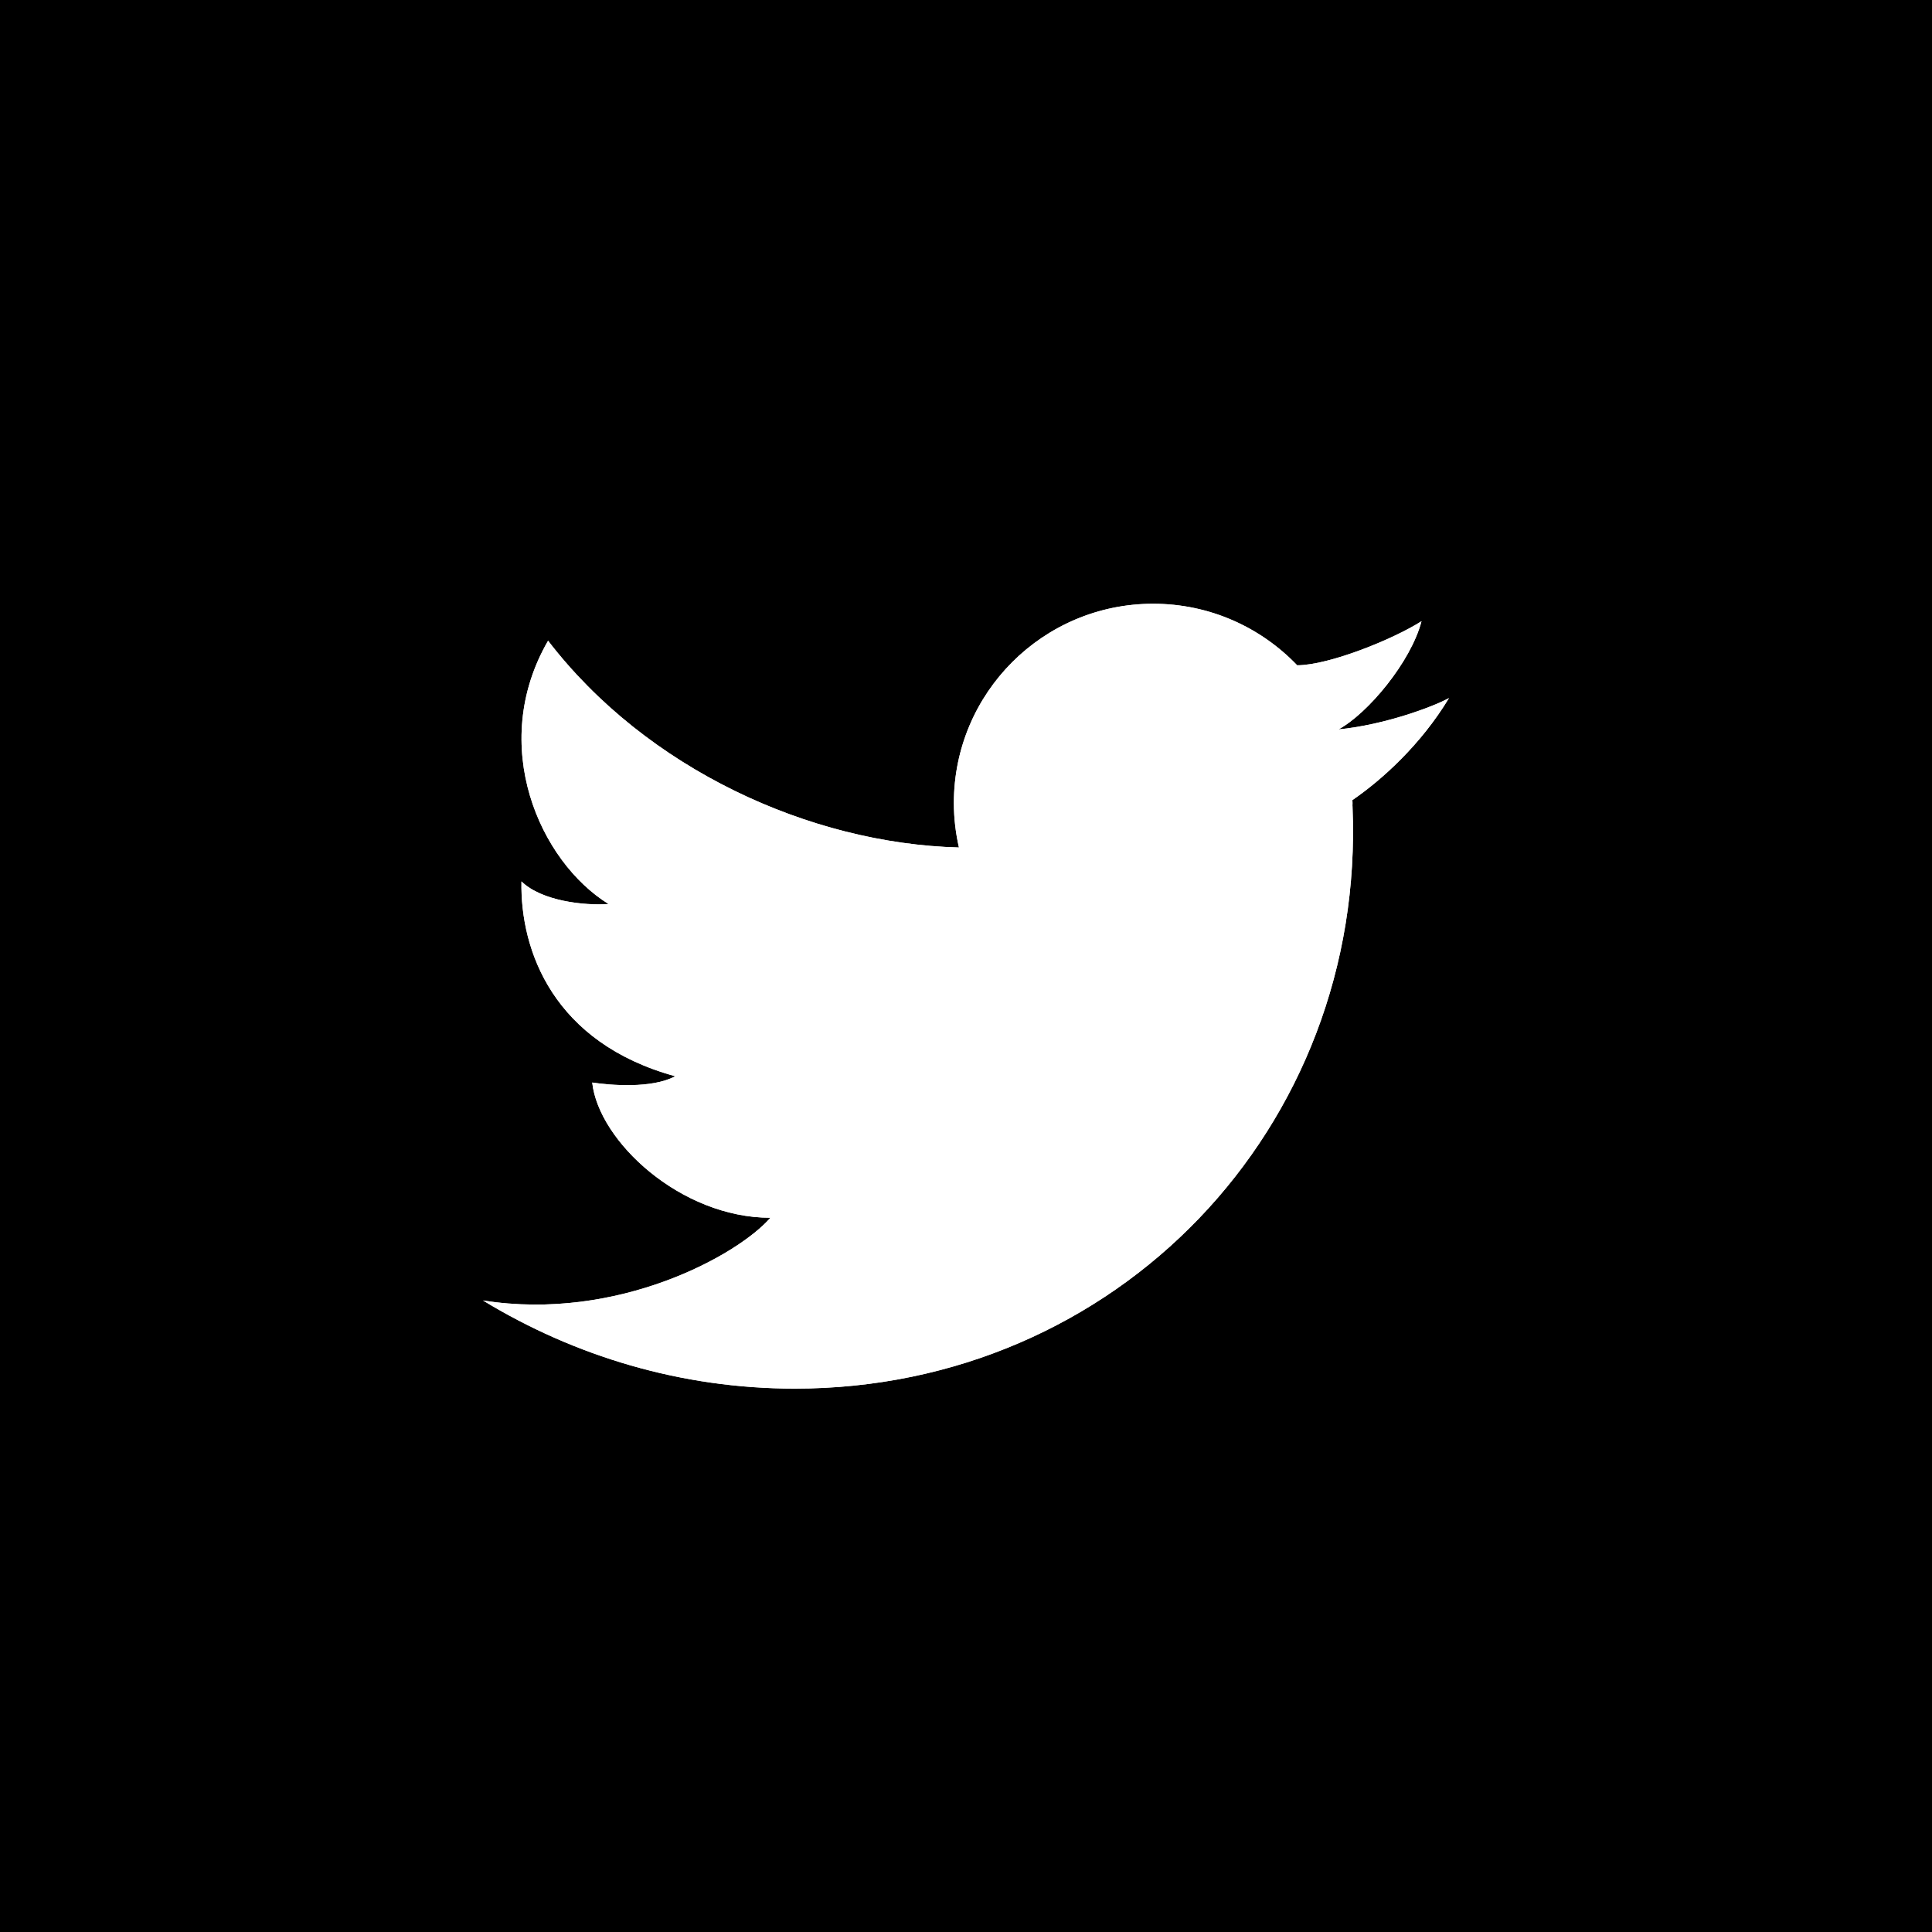
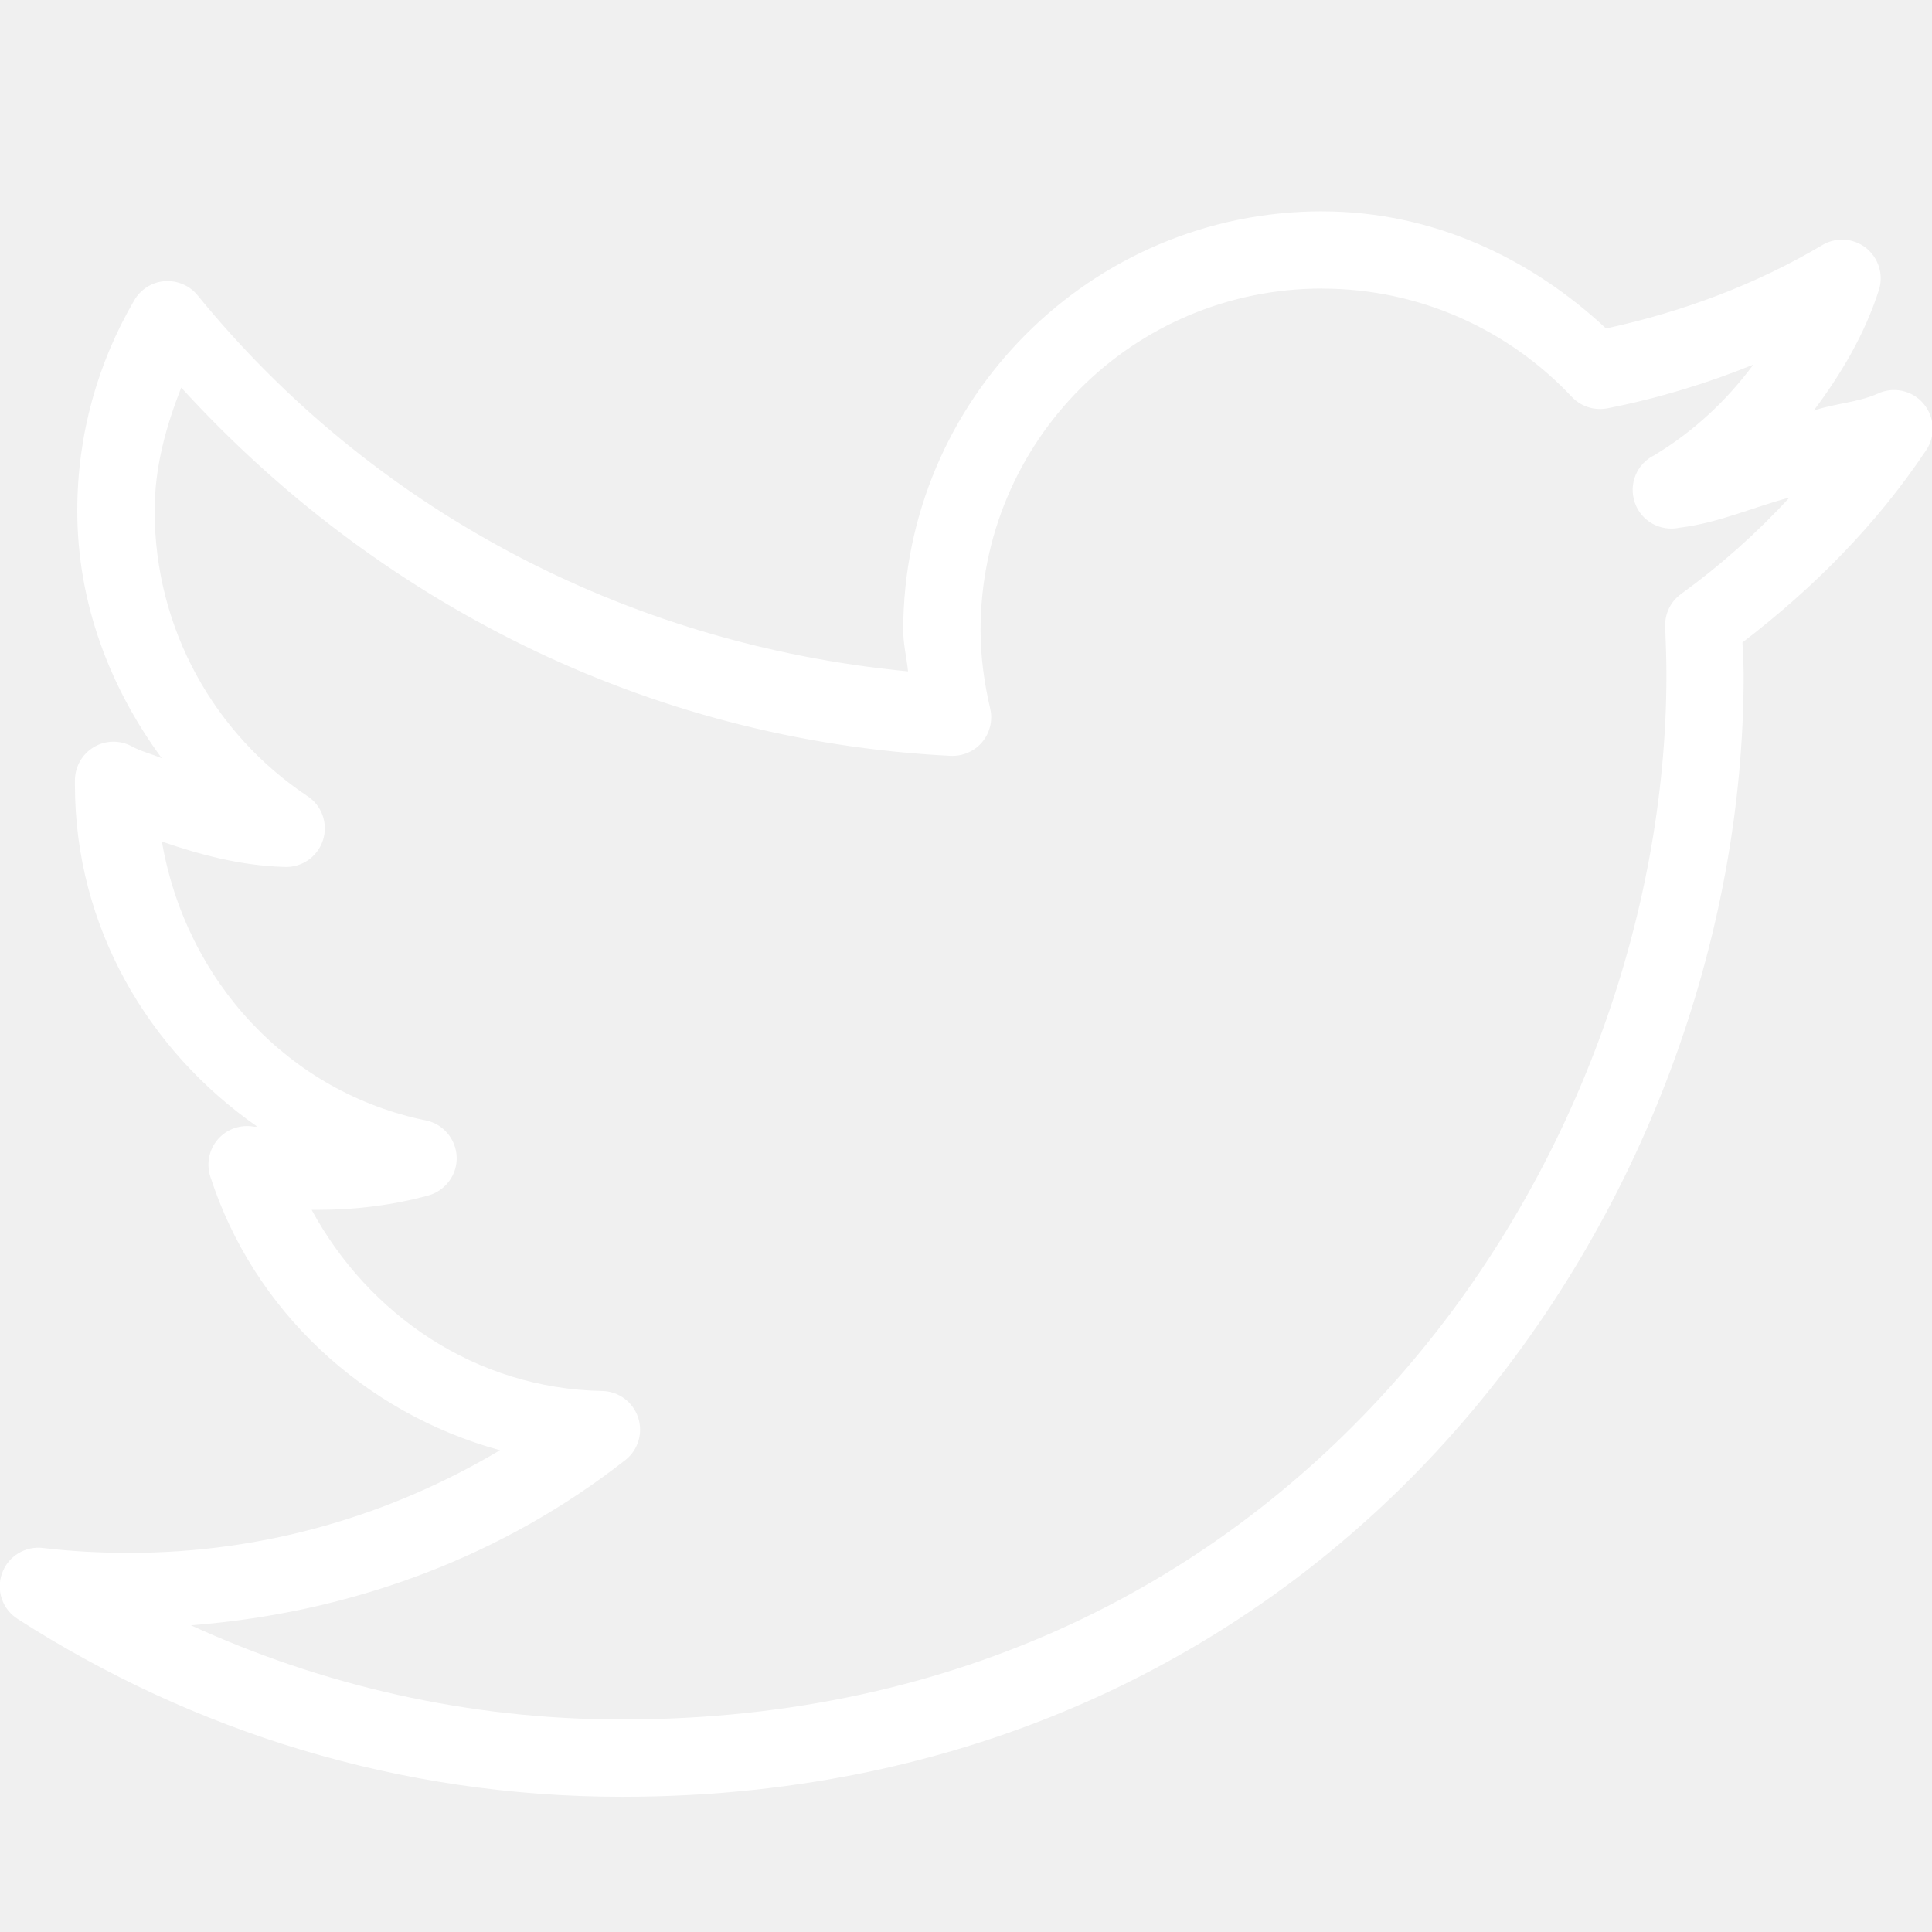
- <svg class="si66b0dd3da6abcae96e3d6f113047789e1d06458491e8af142444d21a1722867012361 svgIcon_1J7 filled_Qbi darkTheme_3jZ" viewBox="0 0 32 32" style="border-radius:50%">
-   <path class="outer_bDW" d="M0,0 L32,0 L32,32 L0,32 L0,0 Z M23.545,10.289 C23.08,10.586 22.012,11.019 21.486,11.019 L21.486,11.02 C20.885,10.392 20.039,10 19.1,10 C17.277,10 15.799,11.478 15.799,13.3 C15.799,13.553 15.829,13.8 15.883,14.037 L15.882,14.037 C13.41,13.972 10.706,12.733 9.078,10.612 C8.077,12.344 8.943,14.271 10.079,14.973 C9.69,15.002 8.974,14.928 8.637,14.599 C8.615,15.749 9.168,17.273 11.184,17.826 C10.795,18.034 10.108,17.975 9.809,17.93 C9.914,18.901 11.273,20.17 12.76,20.17 C12.23,20.783 10.237,21.894 8,21.54 C9.519,22.465 11.29,23 13.164,23 C18.489,23 22.625,18.684 22.402,13.36 C22.401,13.354 22.401,13.348 22.401,13.342 C22.401,13.328 22.402,13.314 22.402,13.3 C22.402,13.284 22.401,13.268 22.4,13.252 C22.885,12.92 23.535,12.334 24,11.562 C23.73,11.71 22.922,12.008 22.17,12.081 C22.652,11.821 23.368,10.967 23.545,10.289 Z" fill-rule="evenodd" />
-   <path d="M16,31 C24.284,31 31,24.284 31,16 C31,7.716 24.284,1 16,1 C7.716,1 1,7.716 1,16 C1,24.284 7.716,31 16,31 Z M16,32 C7.163,32 0,24.837 0,16 C0,7.163 7.163,0 16,0 C24.837,0 32,7.163 32,16 C32,24.837 24.837,32 16,32 Z" class="border_2yy" />
-   <path class="logo_2gS" d="M23.545,10.289 C23.08,10.586 22.012,11.019 21.486,11.019 L21.486,11.02 C20.885,10.392 20.039,10 19.1,10 C17.277,10 15.799,11.478 15.799,13.3 C15.799,13.553 15.829,13.8 15.883,14.037 L15.882,14.037 C13.41,13.972 10.706,12.733 9.078,10.612 C8.077,12.344 8.943,14.271 10.079,14.973 C9.69,15.002 8.974,14.928 8.637,14.599 C8.615,15.749 9.168,17.273 11.184,17.826 C10.795,18.034 10.108,17.975 9.809,17.93 C9.914,18.901 11.273,20.17 12.76,20.17 C12.23,20.783 10.237,21.894 8,21.54 C9.519,22.465 11.29,23 13.164,23 C18.489,23 22.625,18.684 22.402,13.36 C22.401,13.354 22.401,13.348 22.401,13.342 C22.401,13.328 22.402,13.314 22.402,13.3 C22.402,13.284 22.401,13.268 22.4,13.252 C22.885,12.92 23.535,12.334 24,11.562 C23.73,11.71 22.922,12.008 22.17,12.081 C22.652,11.821 23.368,10.967 23.545,10.289" style="color:#FFFFFF;fill:#FFFFFF" />
+ <svg xmlns="http://www.w3.org/2000/svg" viewBox="0,0,256,256" width="50px" height="50px">
+   <g fill="#ffffff" fill-rule="nonzero" stroke="none" stroke-width="1" stroke-linecap="butt" stroke-linejoin="miter" stroke-miterlimit="10" stroke-dasharray="" stroke-dashoffset="0" font-family="none" font-weight="none" font-size="none" text-anchor="none" style="mix-blend-mode: normal">
+     <g transform="scale(5.12,5.12)">
+       <path d="M34.219,5.469c-5.98,0 -10.844,4.863 -10.844,10.844c0,0.359 0.09,0.711 0.125,1.062c-7.395,-0.707 -13.934,-4.27 -18.375,-9.719c-0.207,-0.262 -0.527,-0.402 -0.863,-0.379c-0.332,0.023 -0.629,0.215 -0.793,0.504c-0.934,1.605 -1.469,3.453 -1.469,5.438c0,2.402 0.859,4.602 2.188,6.406c-0.258,-0.113 -0.539,-0.176 -0.781,-0.312c-0.309,-0.164 -0.68,-0.156 -0.98,0.023c-0.301,0.18 -0.484,0.504 -0.488,0.852v0.125c0,3.684 1.906,6.883 4.719,8.844c-0.031,-0.004 -0.062,0.008 -0.094,0c-0.344,-0.059 -0.691,0.062 -0.922,0.324c-0.23,0.262 -0.305,0.625 -0.203,0.957c1.117,3.473 3.969,6.125 7.5,7.094c-2.812,1.672 -6.074,2.656 -9.594,2.656c-0.762,0 -1.492,-0.039 -2.219,-0.125c-0.469,-0.062 -0.918,0.211 -1.074,0.656c-0.16,0.445 0.016,0.941 0.418,1.188c4.512,2.895 9.867,4.594 15.625,4.594c9.332,0 16.652,-3.898 21.562,-9.469c4.91,-5.57 7.469,-12.805 7.469,-19.562c0,-0.285 -0.023,-0.562 -0.031,-0.844c1.832,-1.402 3.469,-3.047 4.75,-4.969c0.254,-0.371 0.227,-0.867 -0.066,-1.211c-0.289,-0.344 -0.777,-0.449 -1.184,-0.258c-0.516,0.23 -1.117,0.254 -1.656,0.438c0.711,-0.949 1.32,-1.973 1.688,-3.125c0.125,-0.395 -0.012,-0.828 -0.336,-1.086c-0.324,-0.254 -0.777,-0.285 -1.133,-0.07c-1.707,1.012 -3.598,1.723 -5.594,2.156c-1.938,-1.812 -4.488,-3.031 -7.344,-3.031zM34.219,7.469c2.551,0 4.855,1.09 6.469,2.812c0.242,0.25 0.598,0.355 0.938,0.281c1.305,-0.258 2.543,-0.637 3.75,-1.125c-0.695,0.938 -1.555,1.738 -2.562,2.344c-0.457,0.223 -0.672,0.75 -0.504,1.23c0.164,0.477 0.664,0.754 1.16,0.645c1,-0.121 1.891,-0.527 2.844,-0.781c-0.855,0.926 -1.793,1.762 -2.812,2.5c-0.277,0.203 -0.43,0.531 -0.406,0.875c0.016,0.406 0.031,0.809 0.031,1.219c0,6.25 -2.398,13.035 -6.969,18.219c-4.57,5.184 -11.281,8.812 -20.062,8.812c-3.988,0 -7.754,-0.883 -11.156,-2.438c4.219,-0.324 8.109,-1.816 11.25,-4.281c0.328,-0.262 0.457,-0.699 0.324,-1.098c-0.133,-0.398 -0.5,-0.672 -0.918,-0.684c-3.297,-0.059 -6.059,-1.977 -7.531,-4.688c0.055,0 0.102,0 0.156,0c0.988,0 1.965,-0.125 2.875,-0.375c0.438,-0.129 0.738,-0.535 0.723,-0.992c-0.016,-0.457 -0.34,-0.848 -0.785,-0.945c-3.559,-0.719 -6.227,-3.617 -6.844,-7.219c1.008,0.348 2.039,0.621 3.156,0.656c0.457,0.027 0.871,-0.258 1.012,-0.691c0.141,-0.434 -0.031,-0.91 -0.418,-1.152c-2.375,-1.59 -3.938,-4.297 -3.938,-7.375c0,-1.141 0.297,-2.188 0.688,-3.188c5,5.488 12,9.133 19.906,9.531c0.312,0.016 0.617,-0.113 0.82,-0.352c0.203,-0.242 0.281,-0.562 0.211,-0.867c-0.152,-0.648 -0.25,-1.336 -0.25,-2.031c0,-4.898 3.945,-8.844 8.844,-8.844z" />
+     </g>
+   </g>
</svg>
